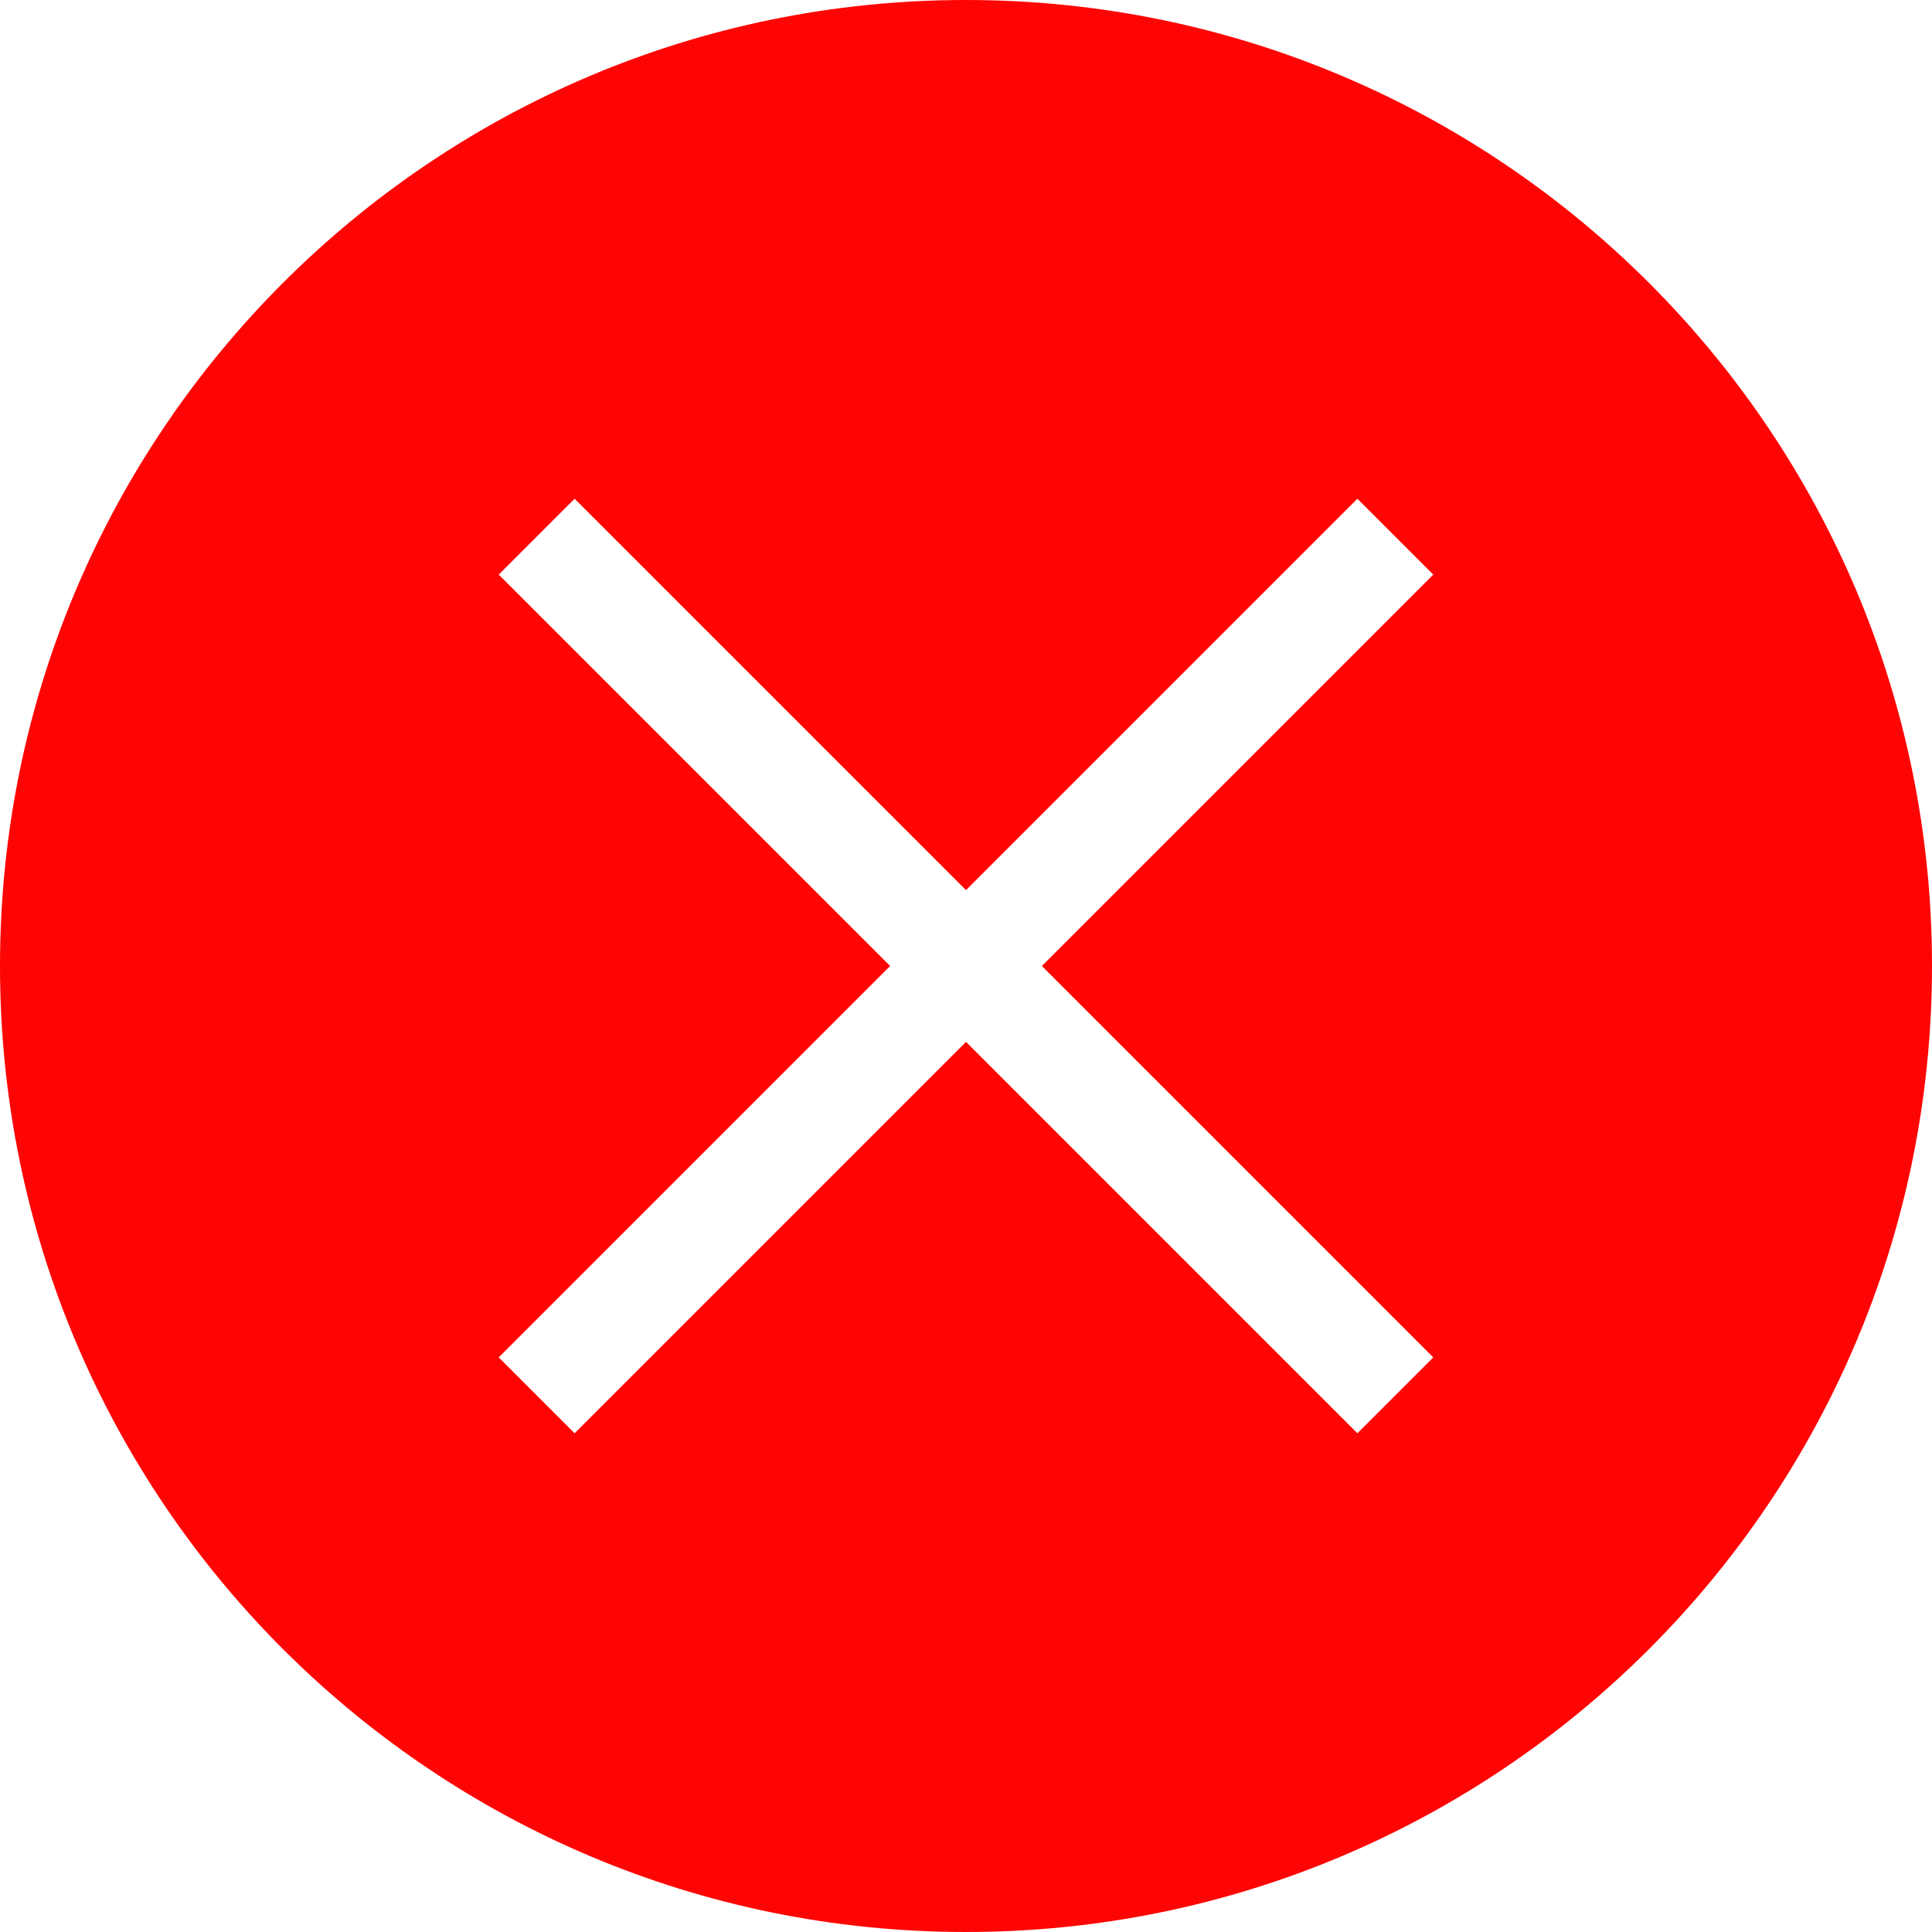
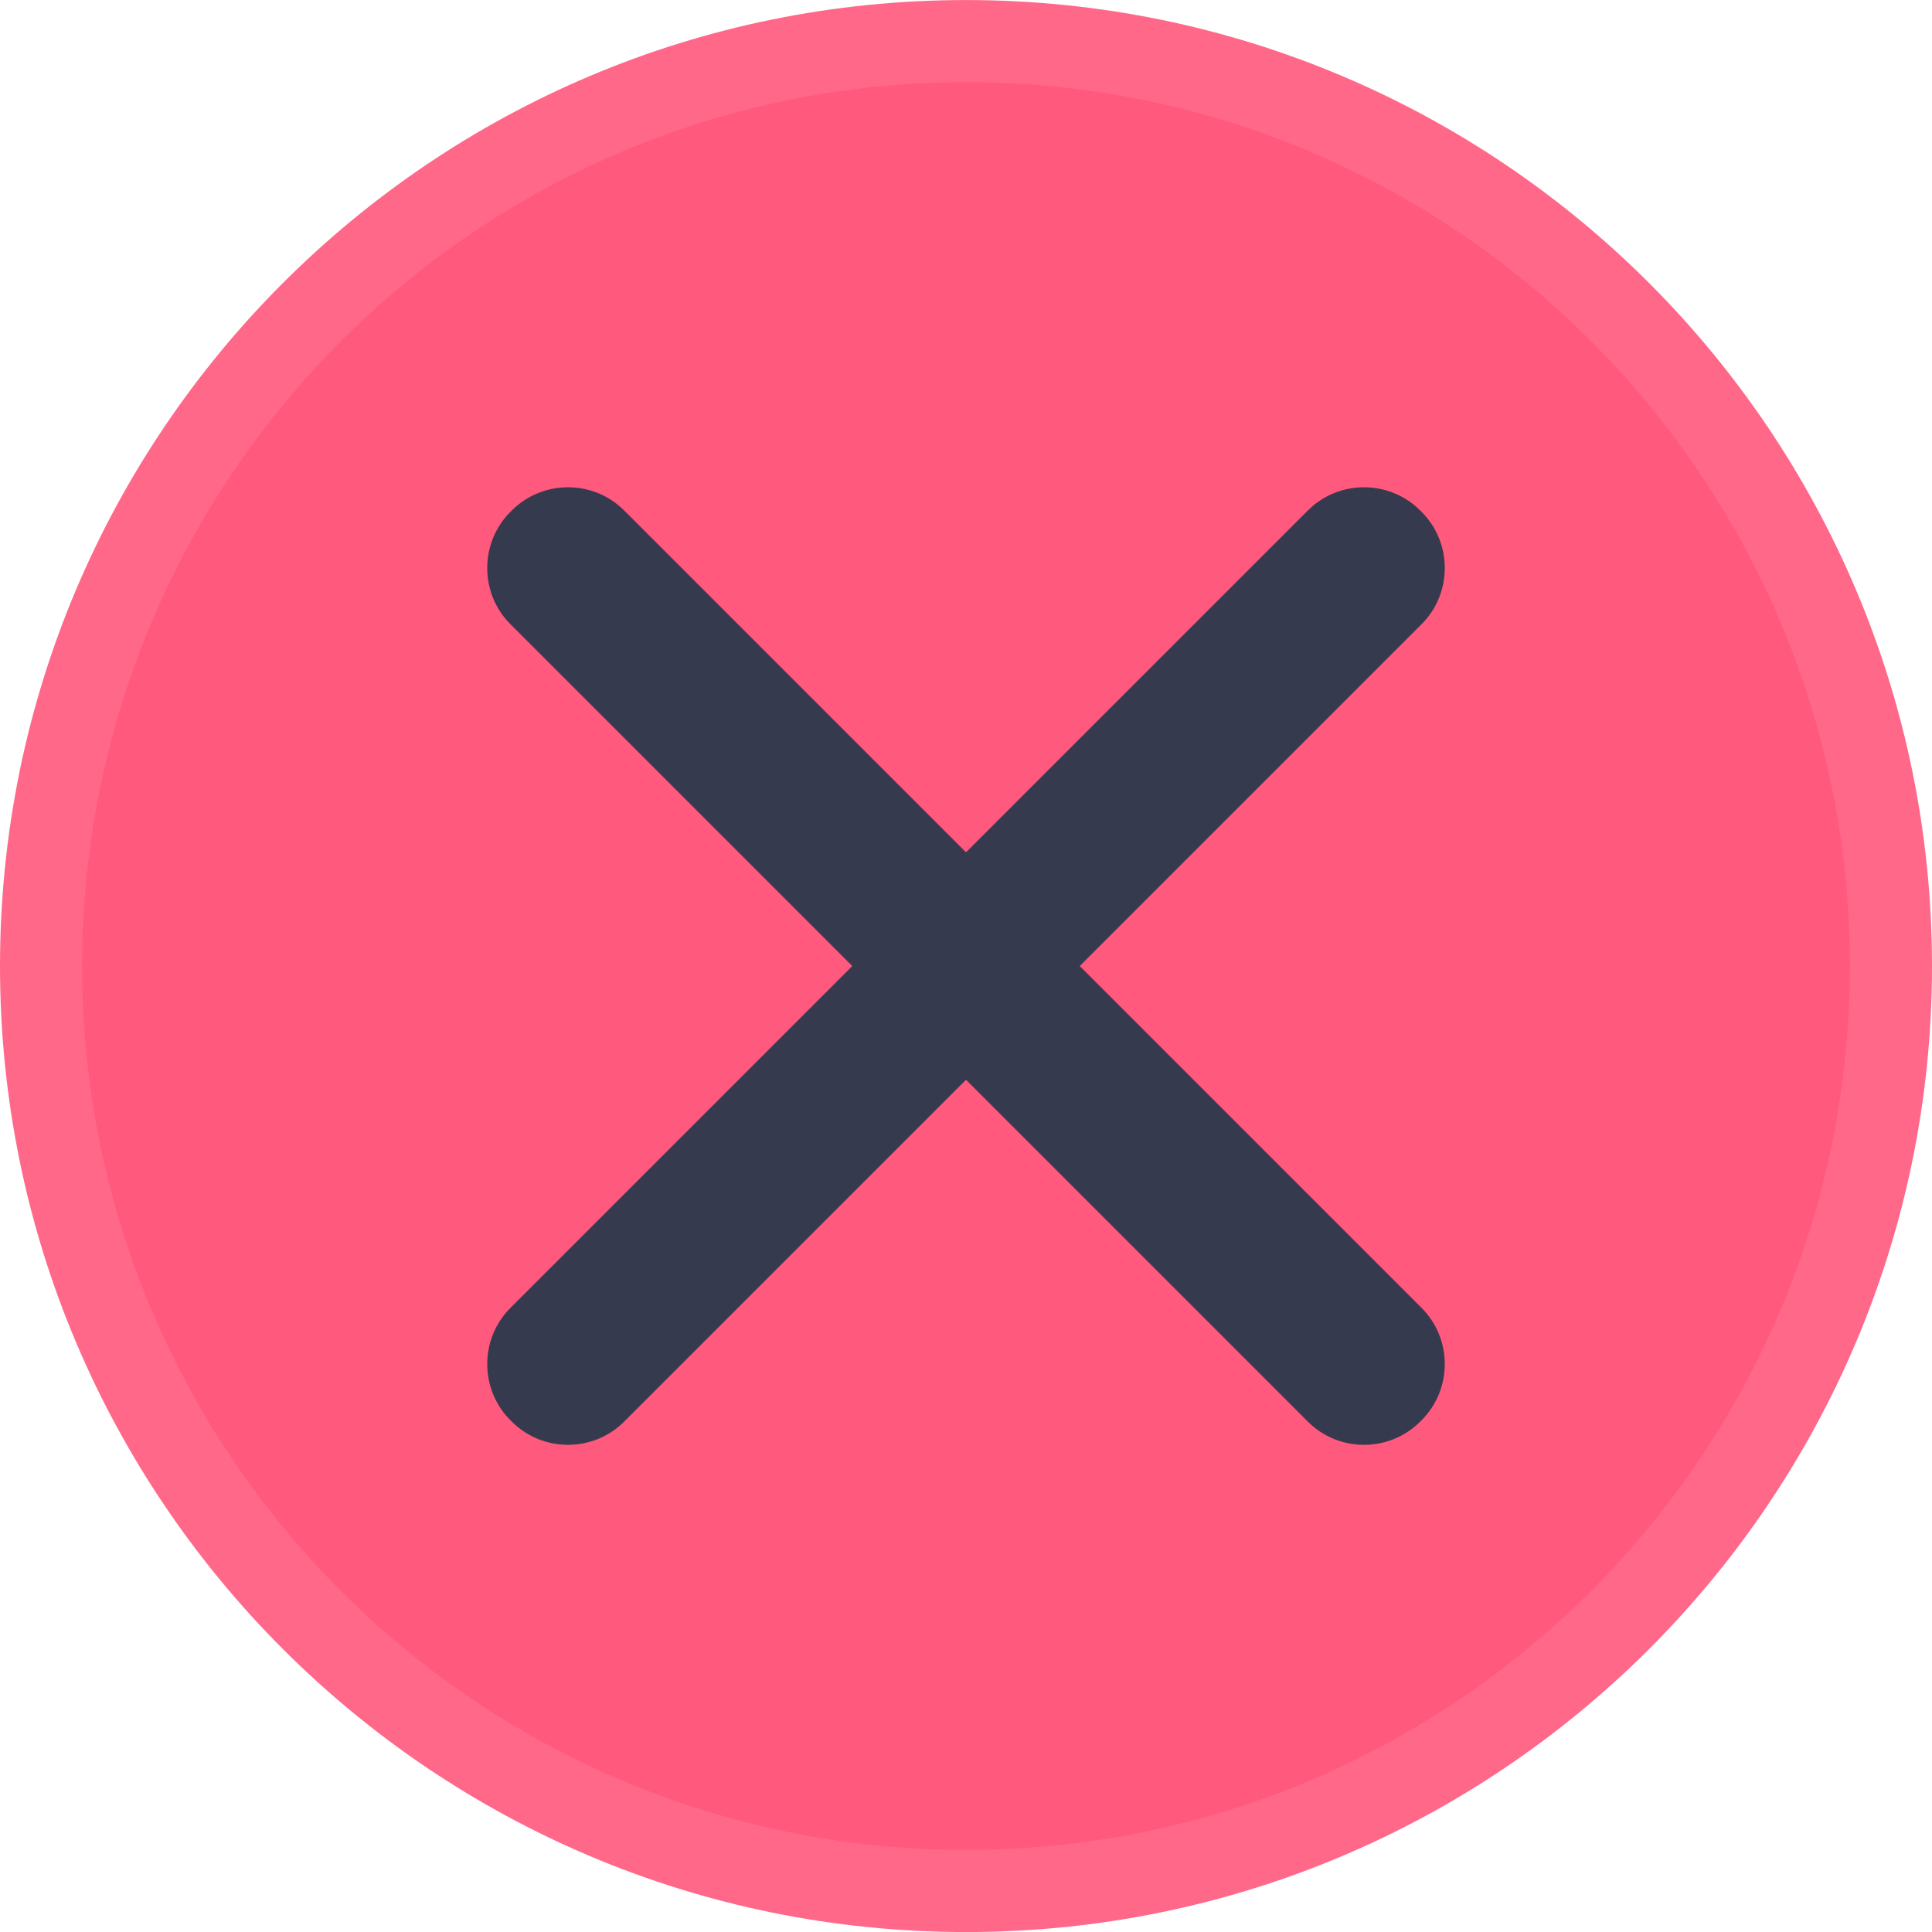
- <svg xmlns="http://www.w3.org/2000/svg" id="svg4" version="1.1" viewBox="0 0 36 36">
-   <path id="path905-3" class="error" d="M 18,0 A 18,18 0 0 0 0,18 18,18 0 0 0 18,36 18,18 0 0 0 36,18 18,18 0 0 0 18,0 Z m -7.293,9.293 7.293,7.293 7.293,-7.293 1.414,1.414 -7.293,7.293 7.293,7.293 -1.414,1.414 -7.293,-7.293 -7.293,7.293 -1.414,-1.414 7.293,-7.293 -7.293,-7.293 z" fill="#ff0404" stroke-width="2.25" />
+ <svg xmlns="http://www.w3.org/2000/svg" version="1.1" id="svg4428" height="36" width="36">
+   <defs id="defs1" />
+   <g transform="matrix(1.784959,0,0,1.784959,-45.71547,-1959.077)" id="layer1">
+     <g transform="matrix(0.02211825,0,0,-0.02211826,25.48017,1117.819)" id="hover-center">
+       <path id="path14-6" style="fill:#ff6889;fill-opacity:1;fill-rule:evenodd;stroke:none;stroke-width:1.067" d="m 461.867,4.638 c 251.796,0 455.921,204.125 455.921,455.925 0,251.801 -204.125,455.925 -455.921,455.925 -251.804,0 -455.929,-204.125 -455.929,-455.925 0,-251.799 204.125,-455.925 455.929,-455.925" />
+       <path id="path16-5" style="fill:#ff597d;fill-opacity:1;fill-rule:evenodd;stroke:none;stroke-width:1.067" d="m 461.867,43.412 c 230.379,0 417.141,186.767 417.141,417.15 0,230.384 -186.763,417.147 -417.141,417.147 -230.387,0 -417.15,-186.763 -417.15,-417.147 0,-230.383 186.763,-417.15 417.15,-417.15" />
+       <path id="path18" style="fill:#363a4f;fill-opacity:1;fill-rule:evenodd;stroke:none;stroke-width:1.067" d="m 246.821,299.191 376.412,376.413 c 14.567,14.566 38.4,14.566 52.975,0 l 0.697,-0.704 c 14.571,-14.566 14.571,-38.4 0.004,-52.971 L 300.496,245.521 c -14.571,-14.571 -38.404,-14.571 -52.971,0 l -0.704,0.695 c -14.567,14.571 -14.567,38.409 0,52.975" />
+       <path id="path20" style="fill:#363a4f;fill-opacity:1;fill-rule:evenodd;stroke:none;stroke-width:1.067" d="m 300.496,675.604 376.409,-376.413 c 14.566,-14.566 14.566,-38.404 0,-52.971 l -0.701,-0.7 c -14.571,-14.571 -38.403,-14.571 -52.971,0 L 246.821,621.93 c -14.572,14.571 -14.572,38.404 0,52.975 l 0.7,0.7 c 14.571,14.571 38.404,14.571 52.975,0" />
+     </g>
+   </g>
</svg>
